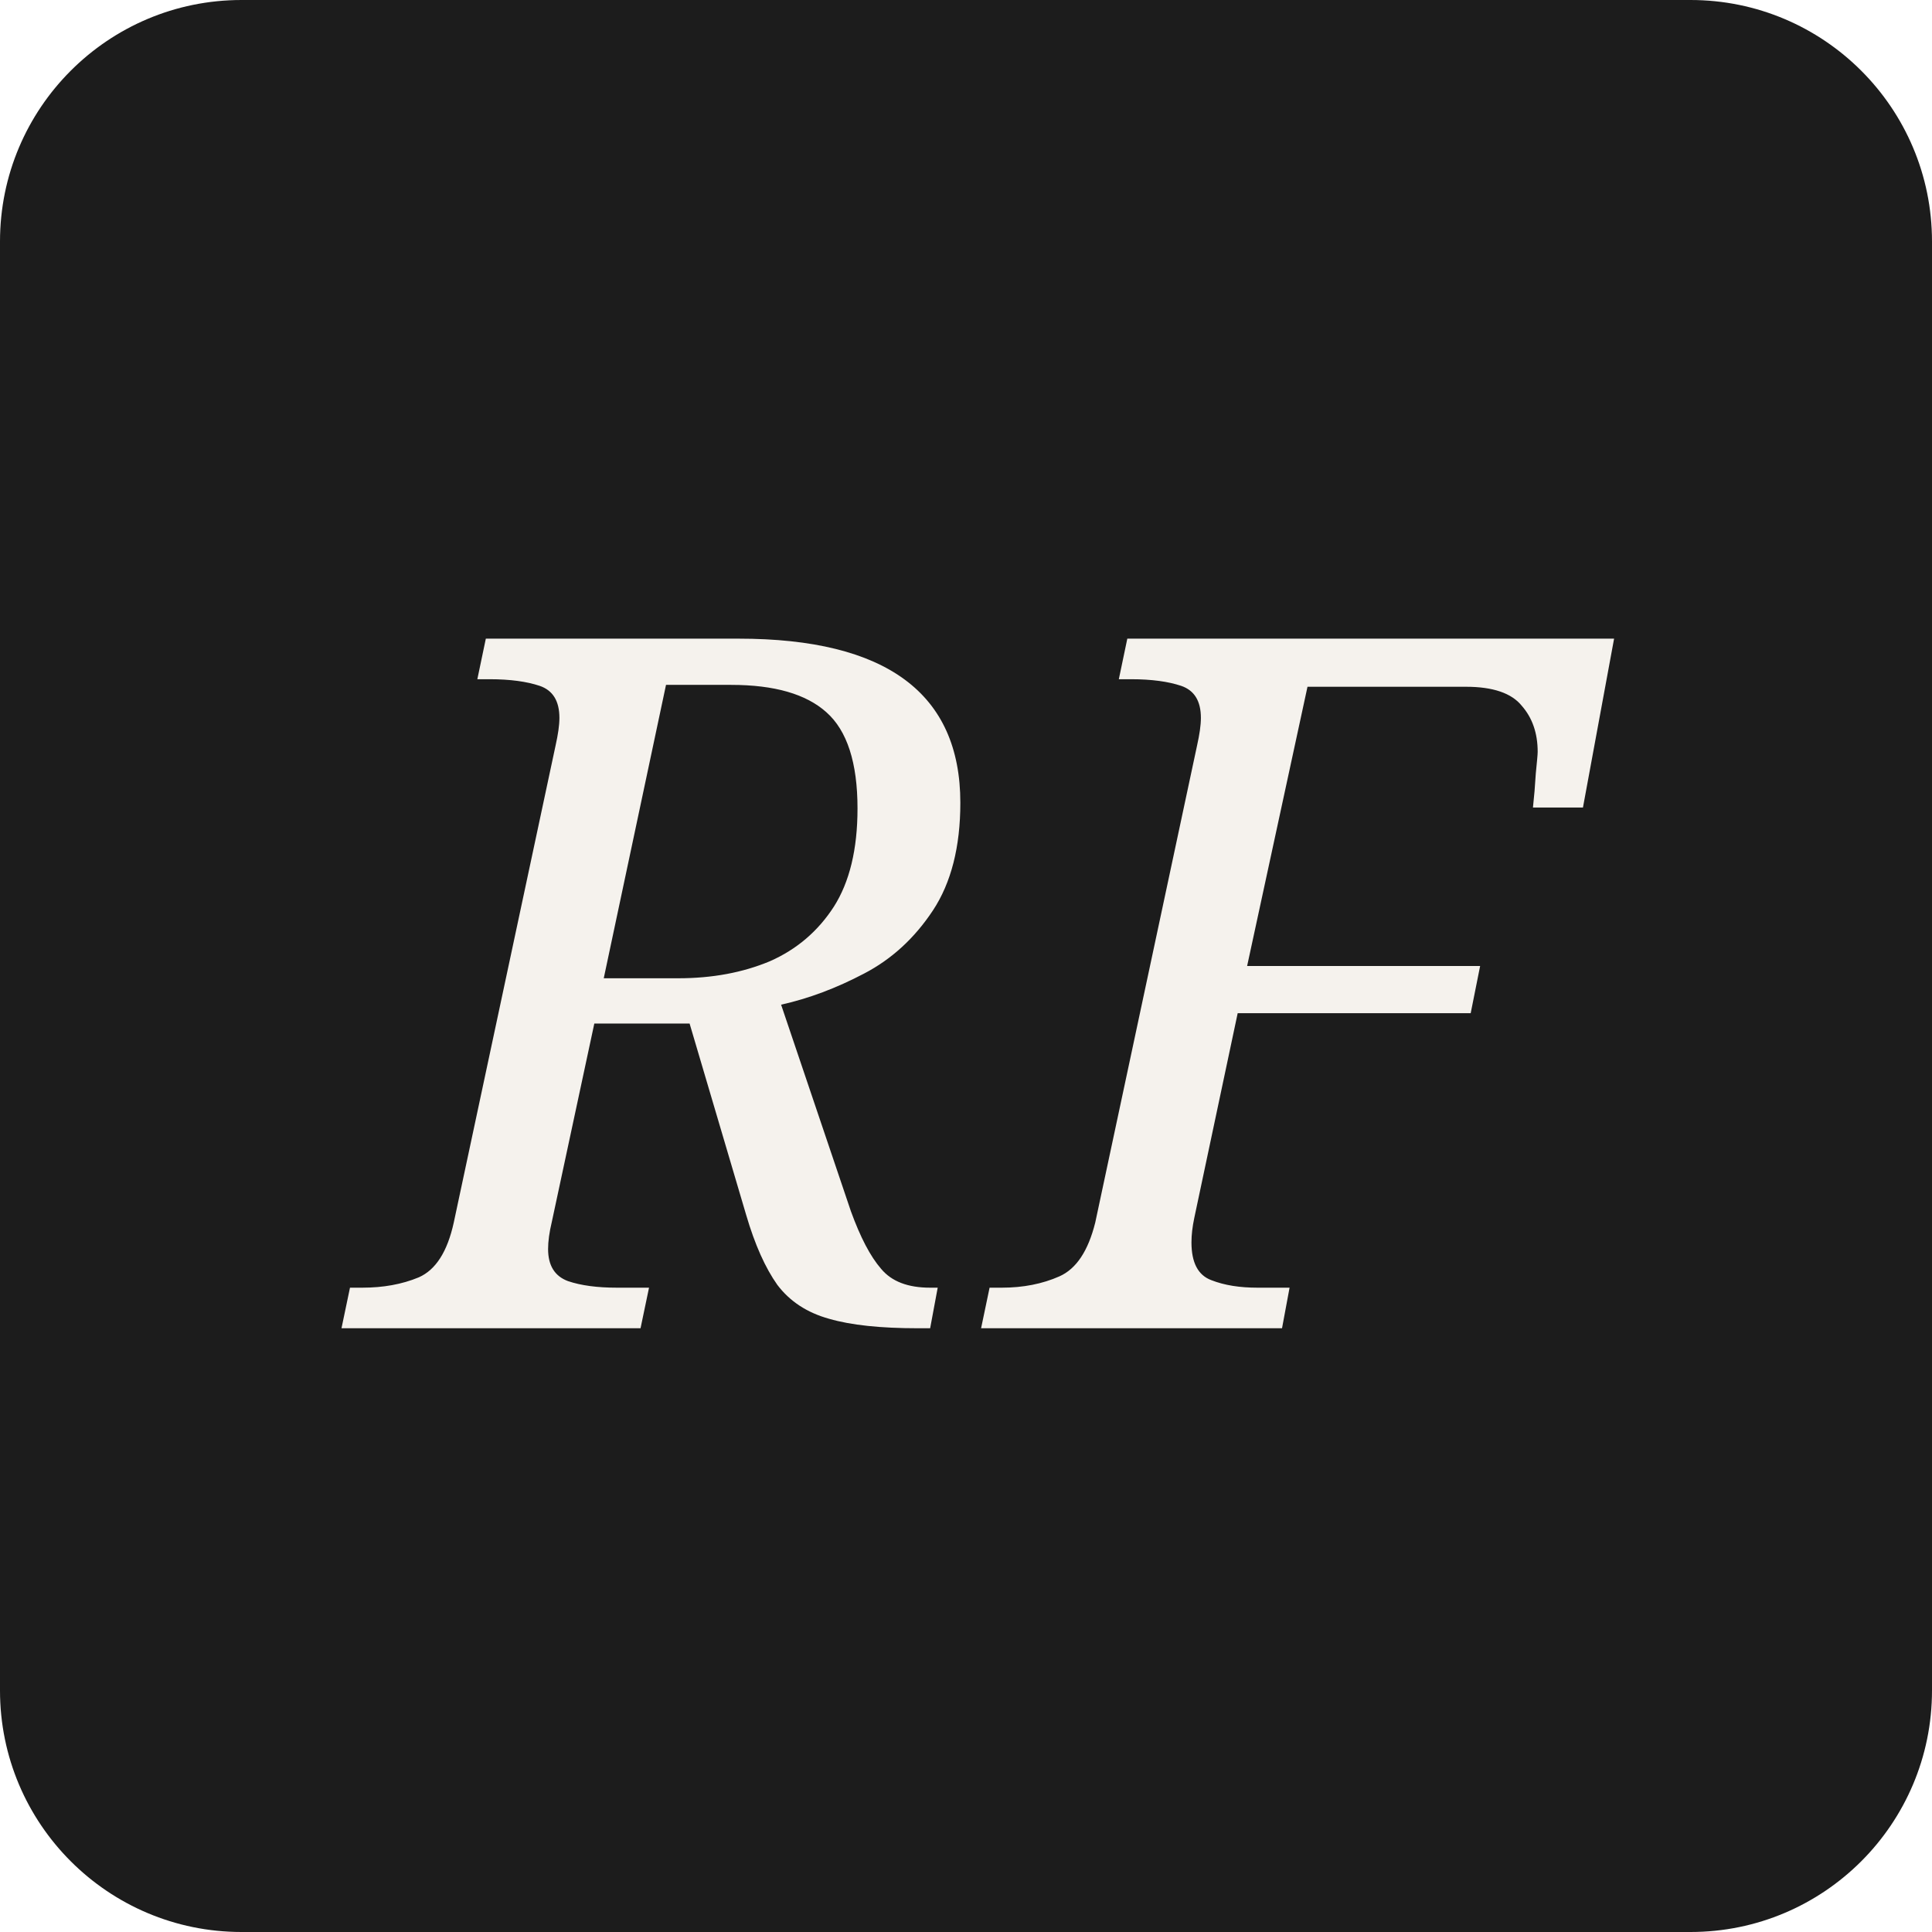
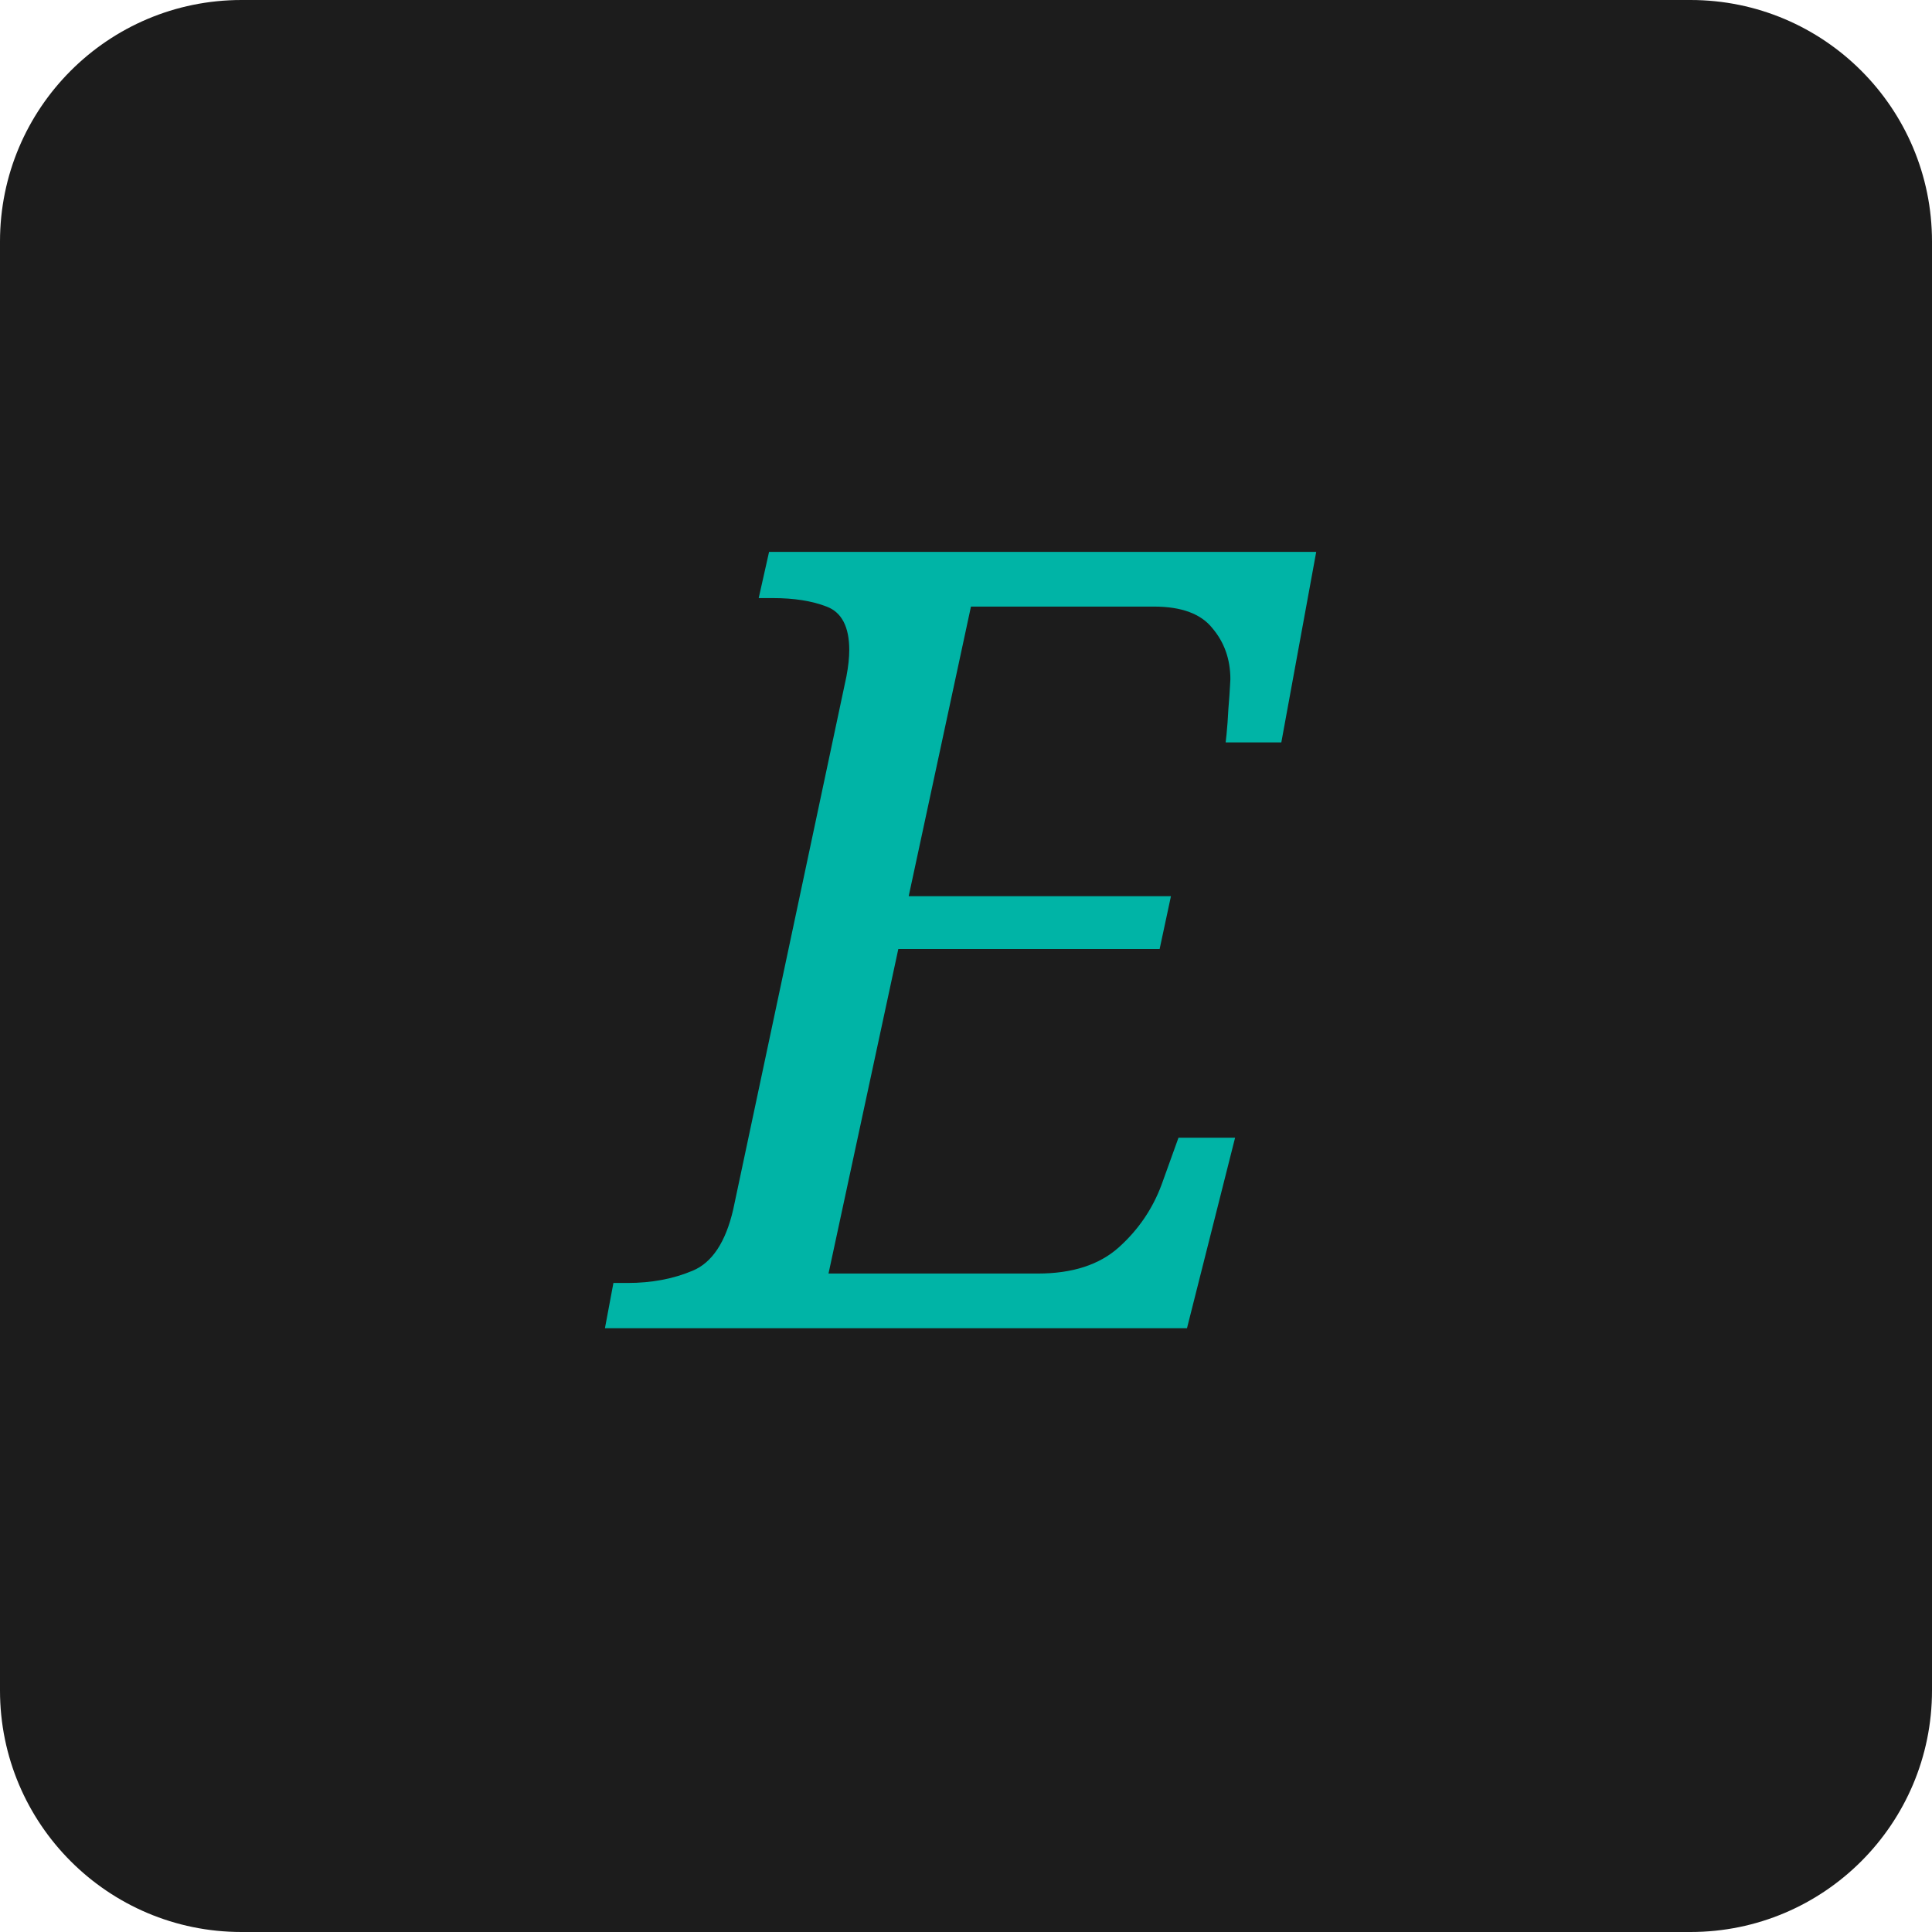
<svg xmlns="http://www.w3.org/2000/svg" viewBox="0 0 32 32">
  <rect width="32" height="32" rx="4" fill="#1C1C1C" />
-   <text x="16" y="22" text-anchor="middle" font-family="Georgia, serif" font-style="italic" font-size="16" fill="#F5F2ED">RF</text>
+   <text x="16" y="22" text-anchor="middle" font-family="Georgia, serif" font-style="italic" font-size="18" fill="#00B4A6">E</text>
</svg>
